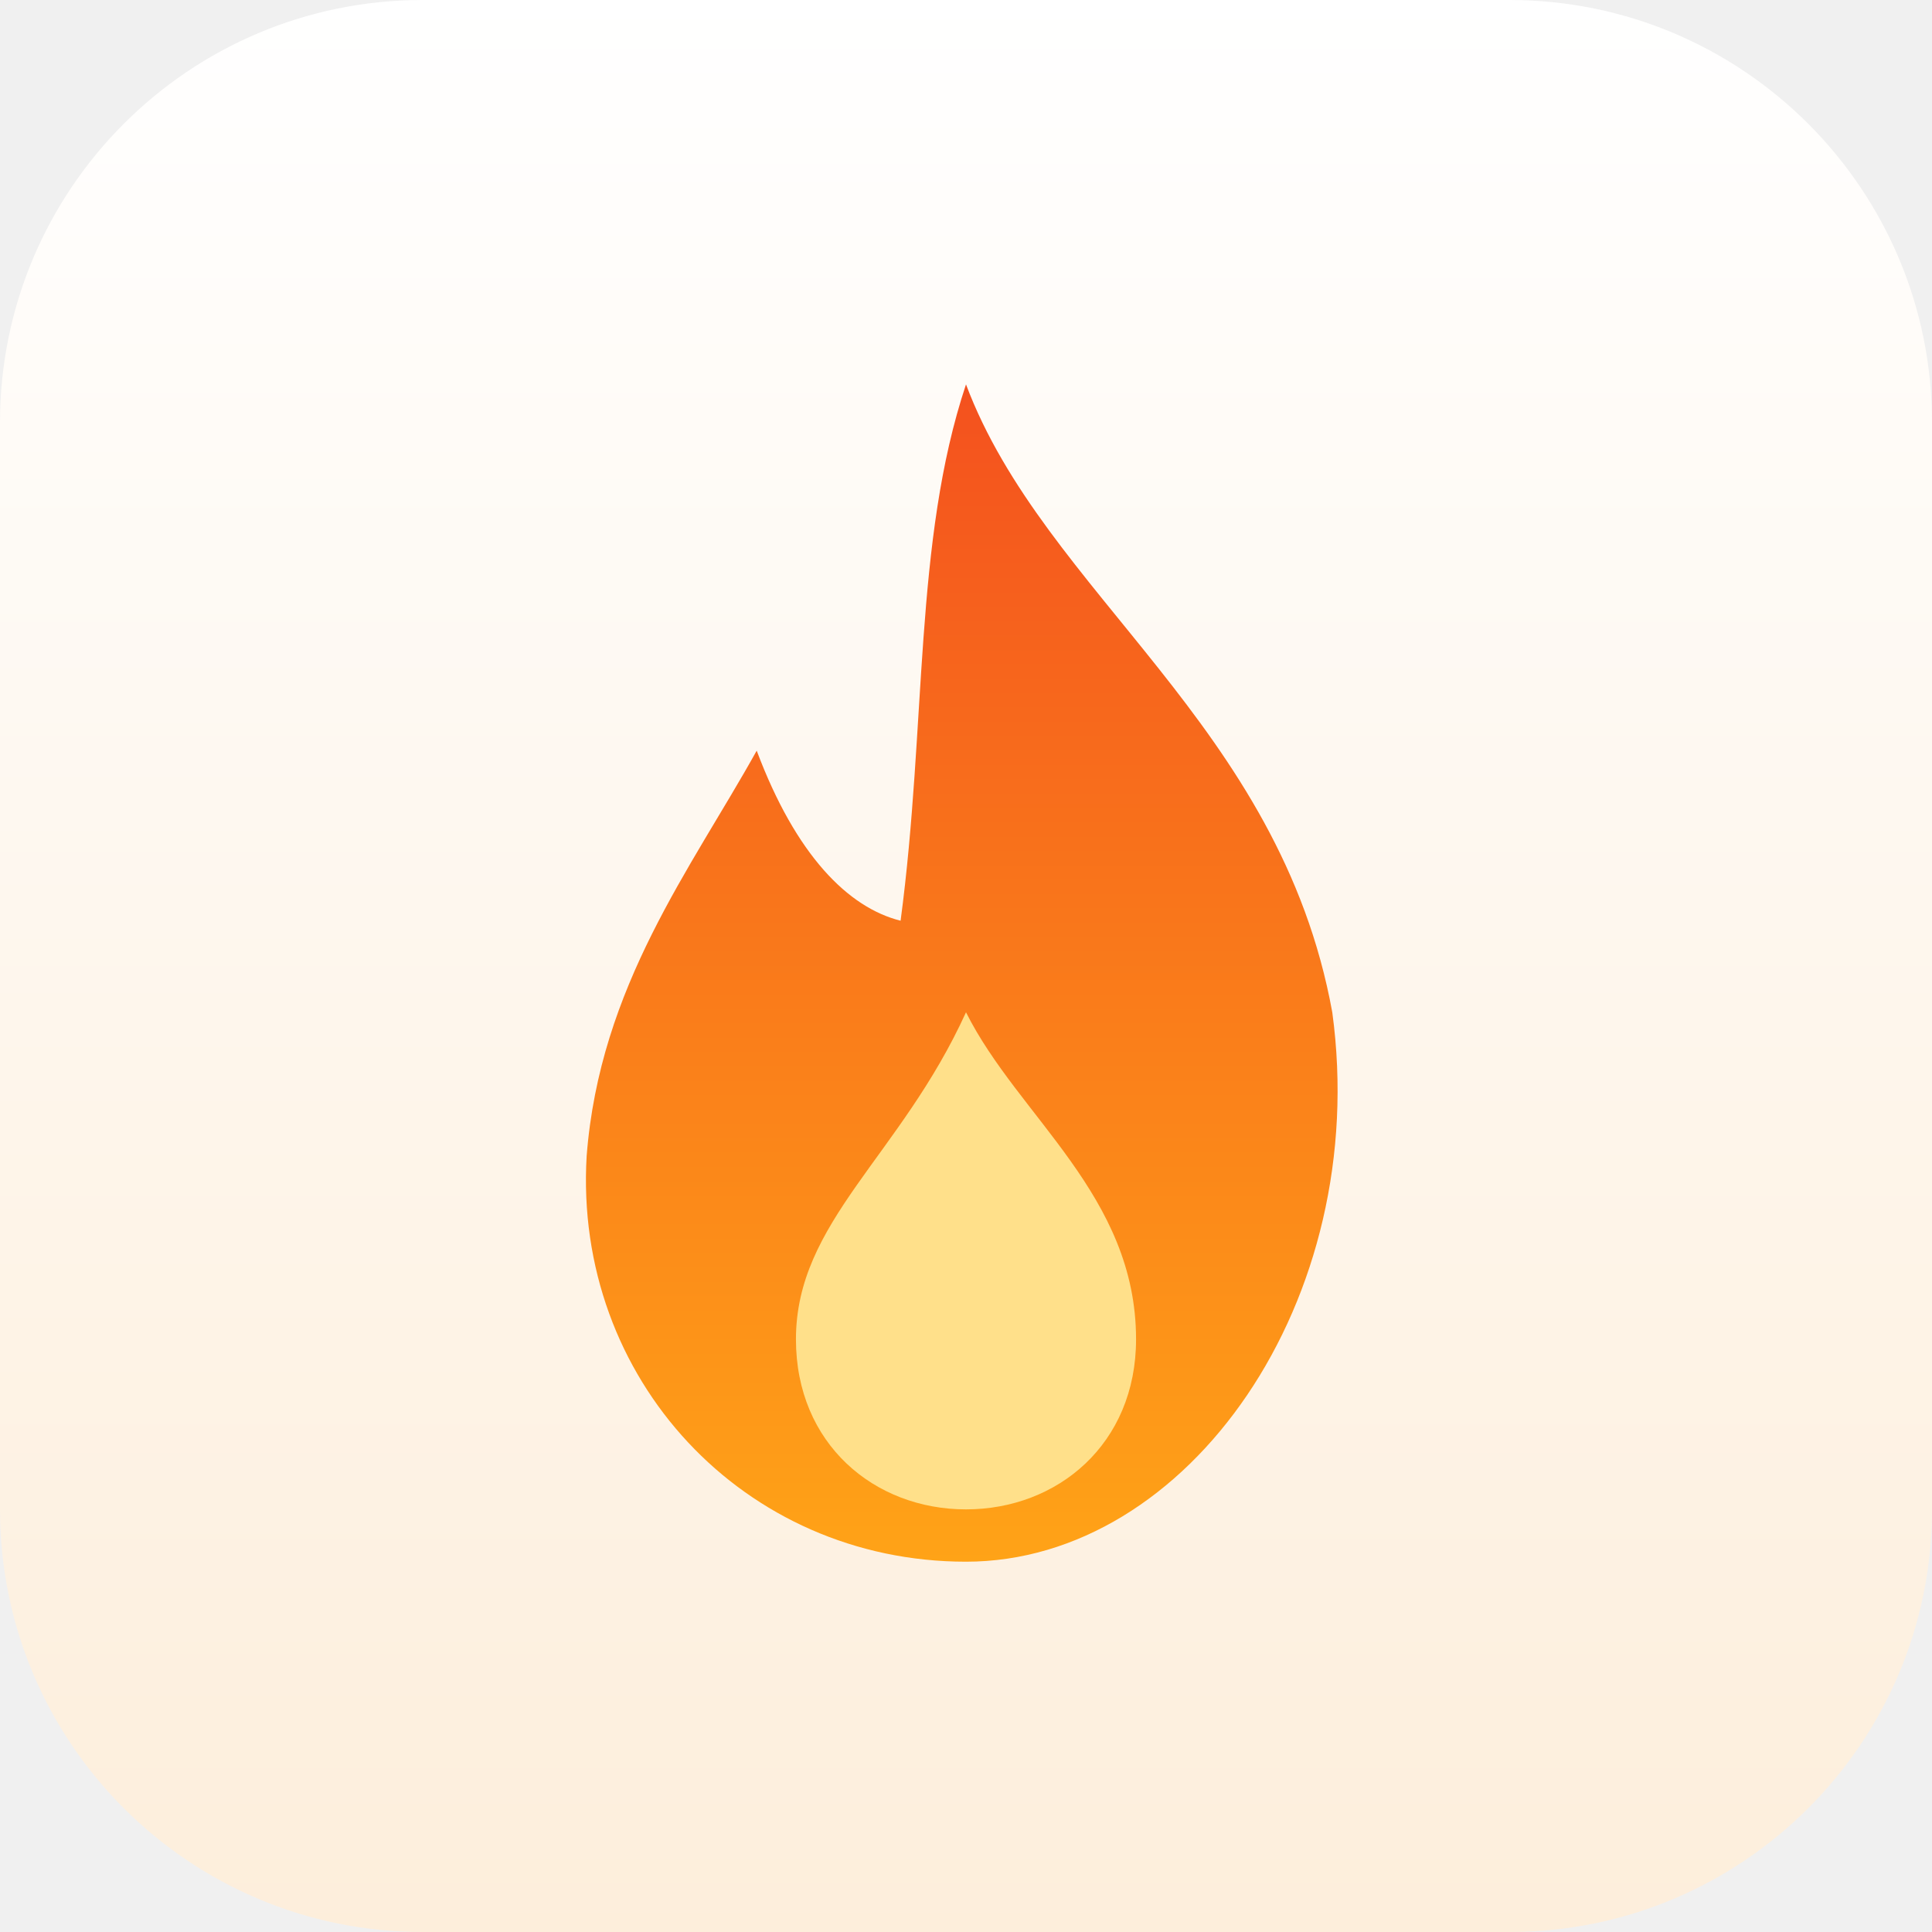
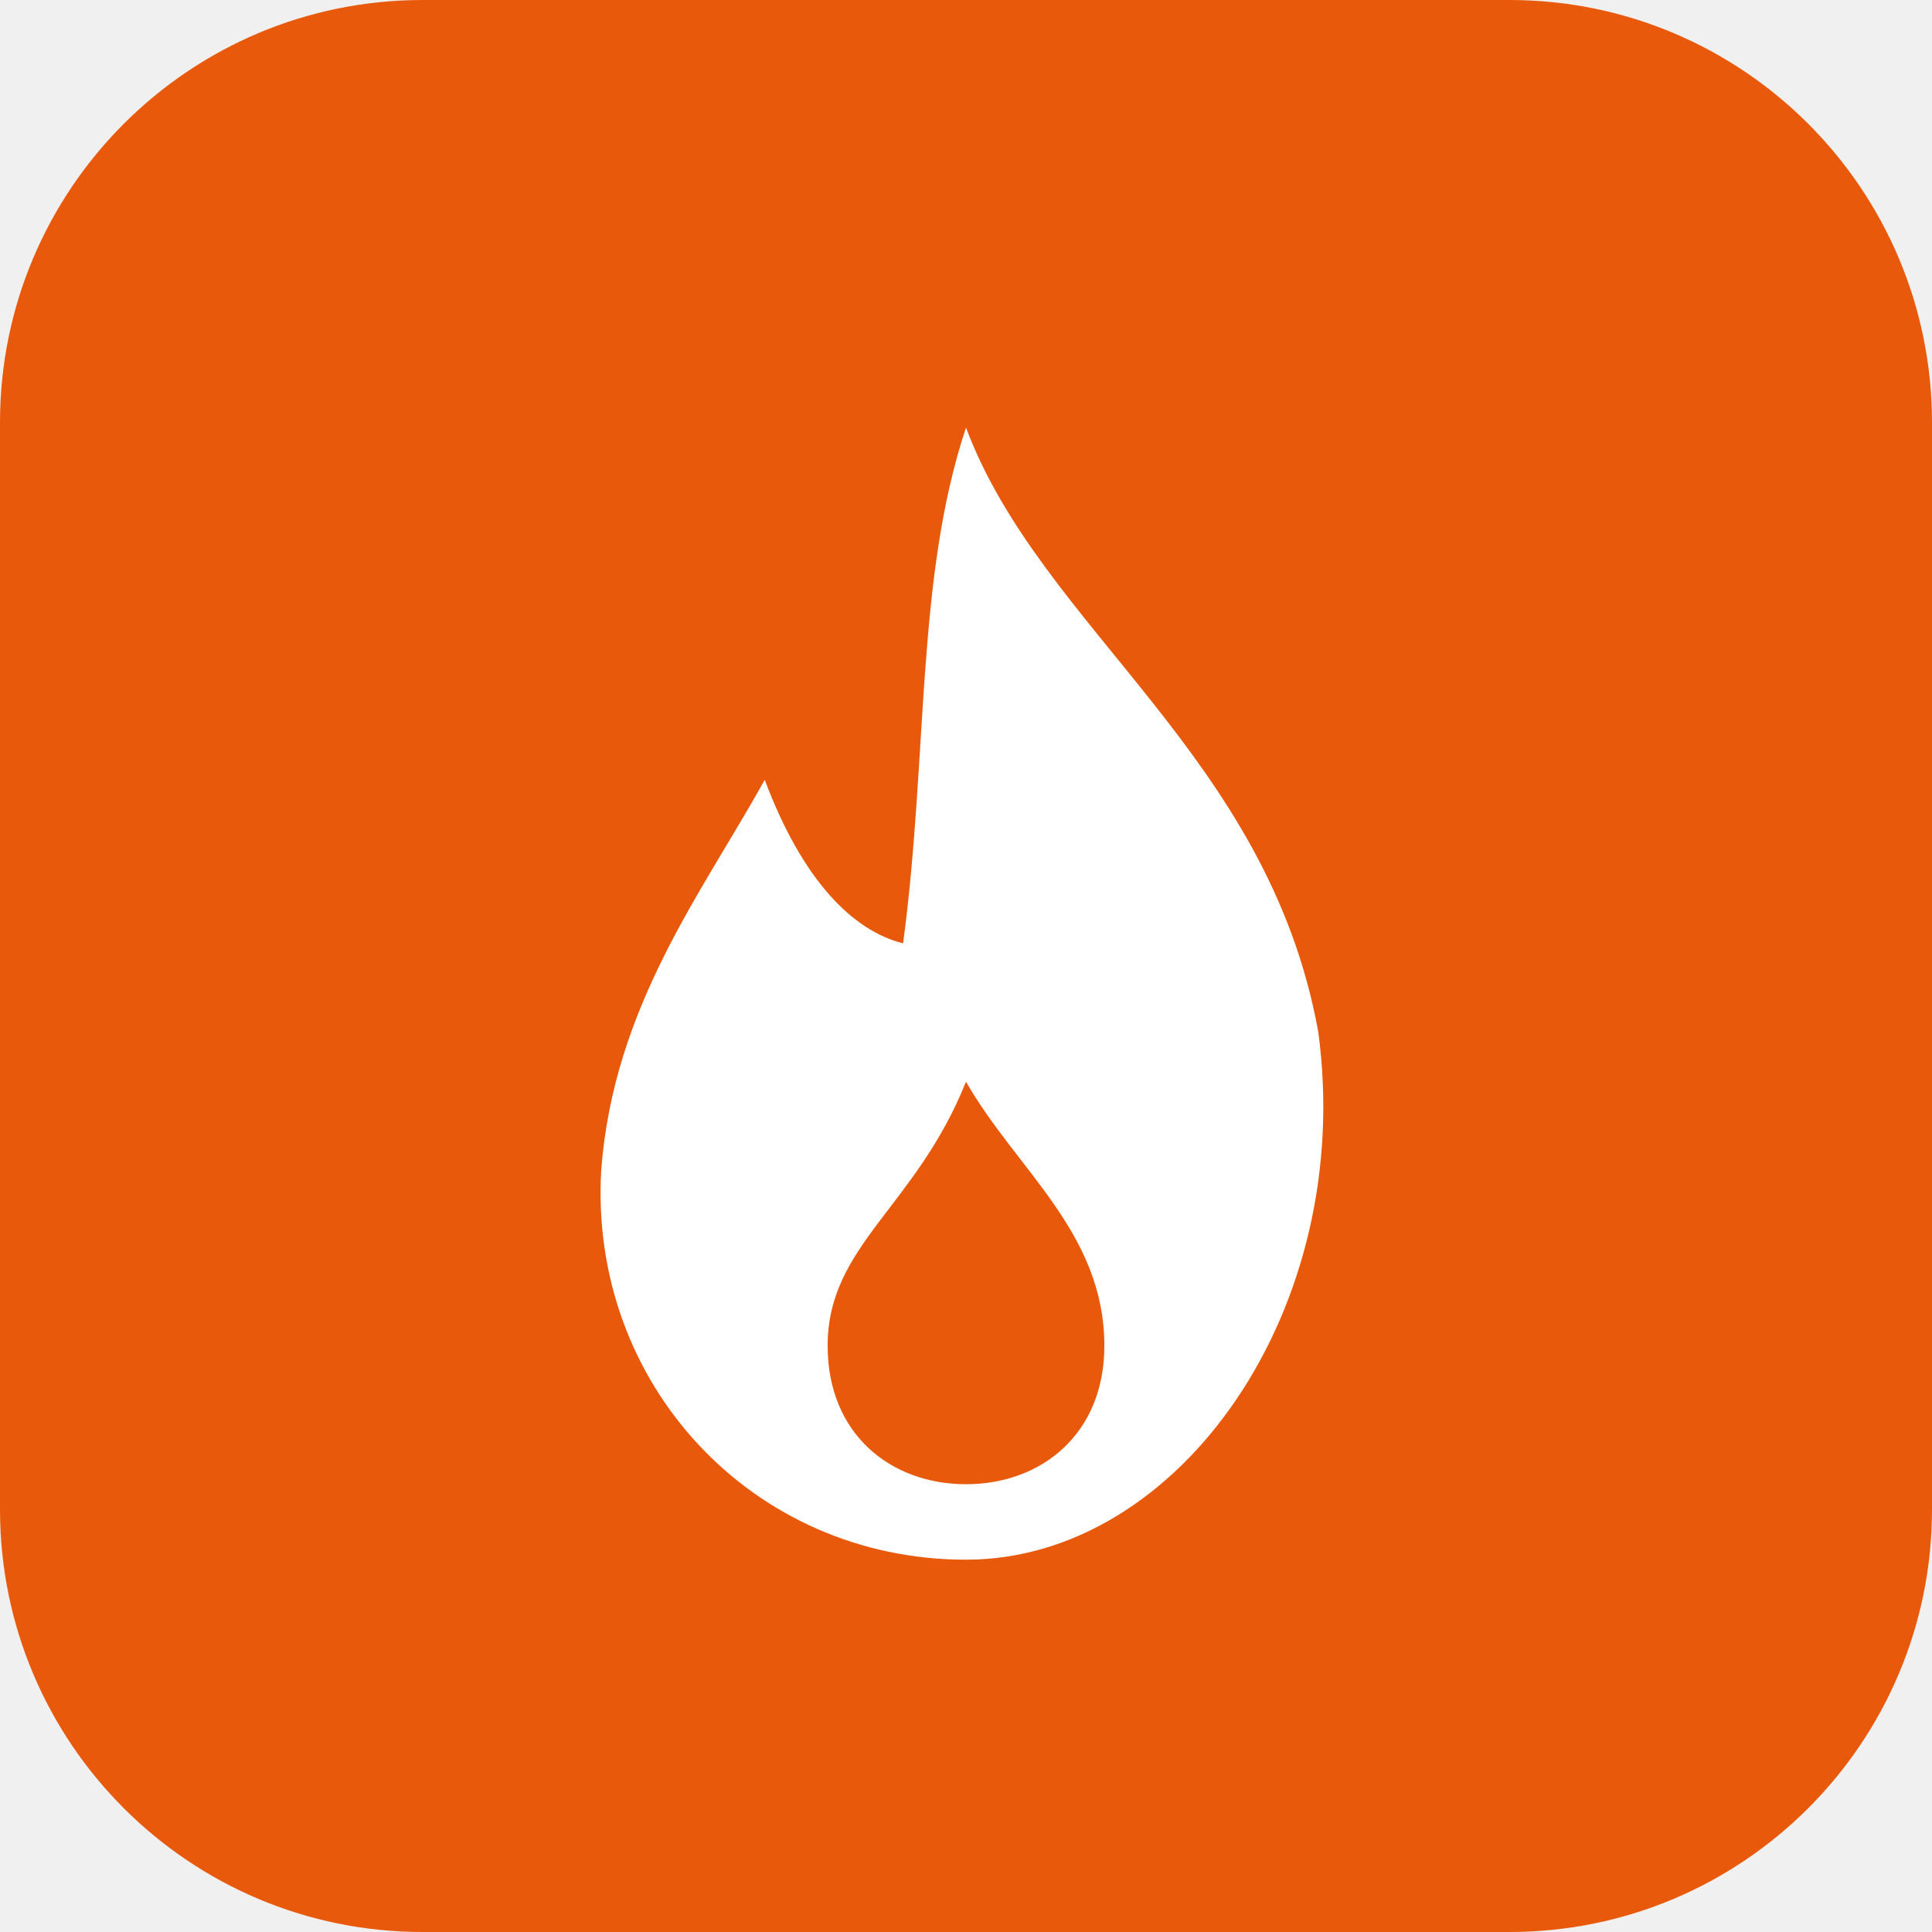
<svg xmlns="http://www.w3.org/2000/svg" viewBox="0 0 192 192">
-   <defs>
-     <linearGradient id="bg" x1="0" y1="0" x2="0" y2="1">
-       <stop offset="0" stop-color="#ffffff" />
-       <stop offset="1" stop-color="#fdeedb" />
-     </linearGradient>
-     <linearGradient id="fire" x1="0" y1="0" x2="0" y2="1">
-       <stop offset="0" stop-color="#f4511e" />
-       <stop offset="1" stop-color="#ffa317" />
-     </linearGradient>
-   </defs>
-   <rect width="192" height="192" rx="42" fill="url(#bg)" />
-   <g transform="translate(96 98) scale(1.3) translate(-50 -50)">
-     <path fill="url(#fire)" d="M50 4C56 20 74 30 78 52C81 74 67 94 50 94C33 94 20 80 21 63C22 50 29 41 34 32C37 40 41 44 45 45C47 30 46 16 50 4Z" />
-     <path fill="#ffe08a" d="M50 52C54 60 63 66 63 77C63 85 57 90 50 90C43 90 37 85 37 77C37 68 45 63 50 52Z" />
+   <rect width="192" height="192" rx="42" fill="#e8590c" />
+   <g transform="translate(96 100) scale(1.25) translate(-50 -50)">
+     <path fill="#ffffff" d="M50 4C56 20 74 30 78 52C81 74 67 94 50 94C33 94 20 80 21 63C22 50 29 41 34 32C37 40 41 44 45 45C47 30 46 16 50 4Z" />
+     <path fill="#e8590c" d="M50 56C54 63 61 68 61 77C61 84 56 88 50 88C44 88 39 84 39 77C39 69 46 66 50 56Z" />
  </g>
</svg>
